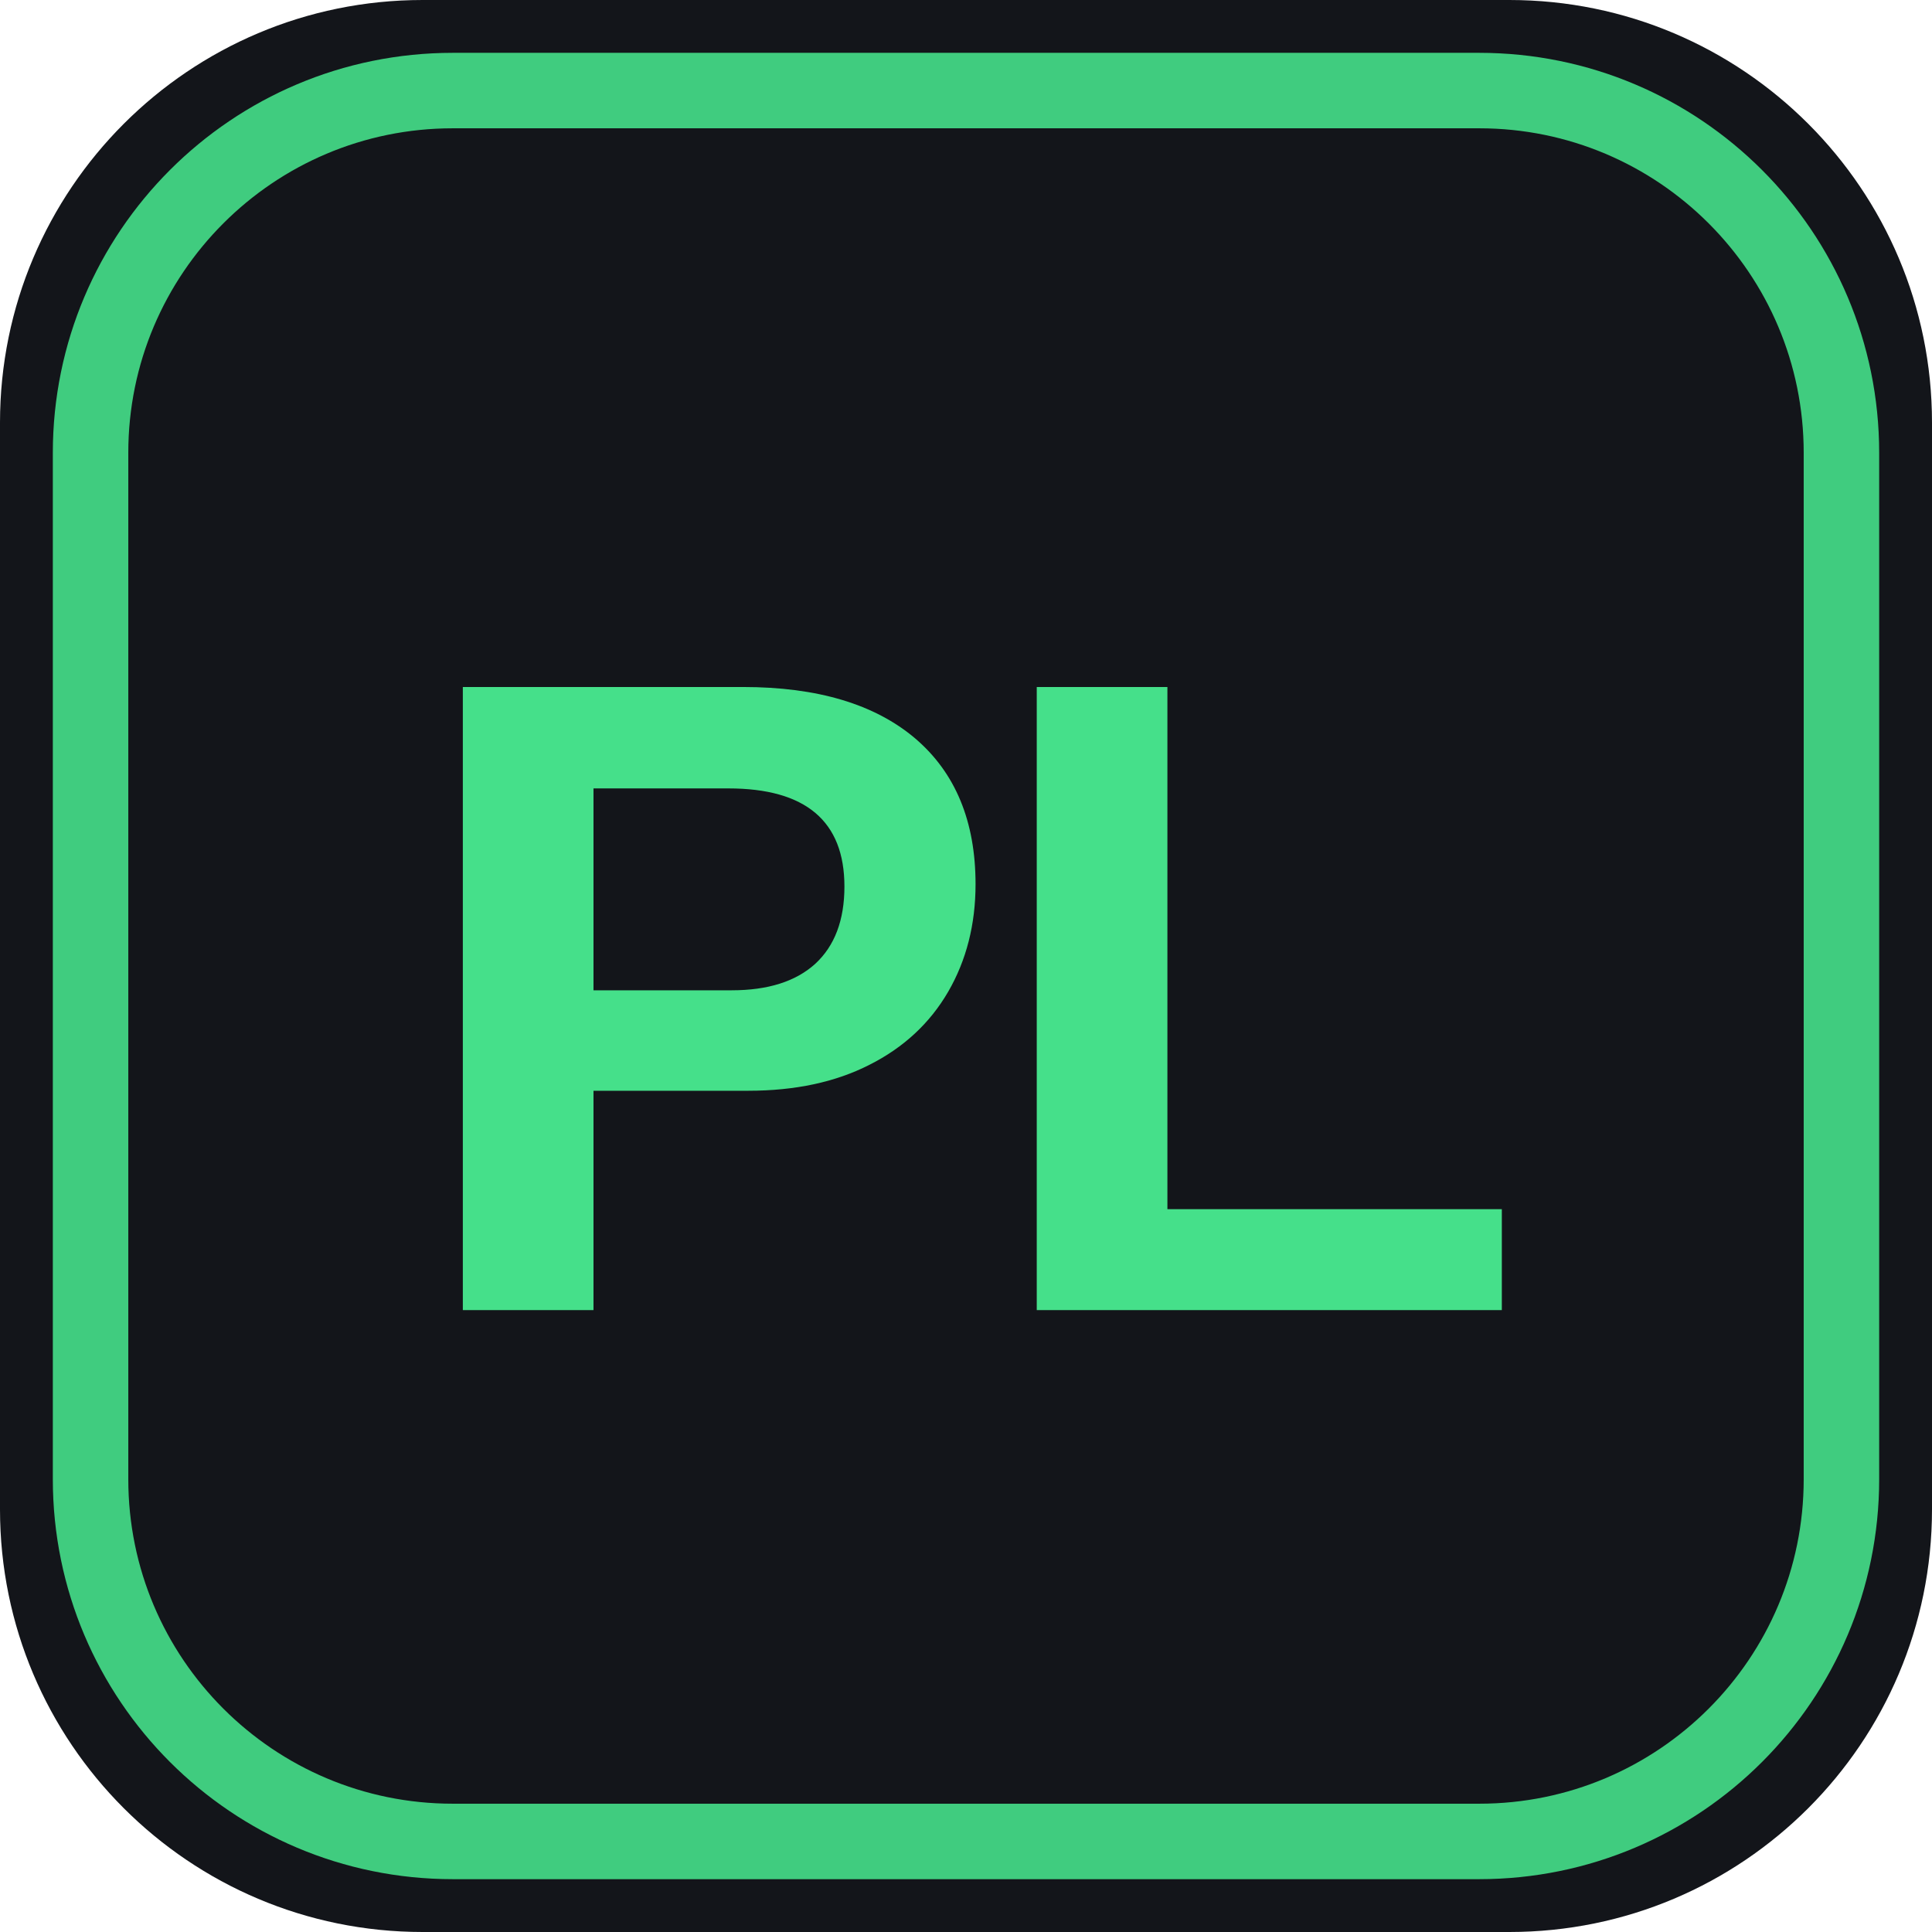
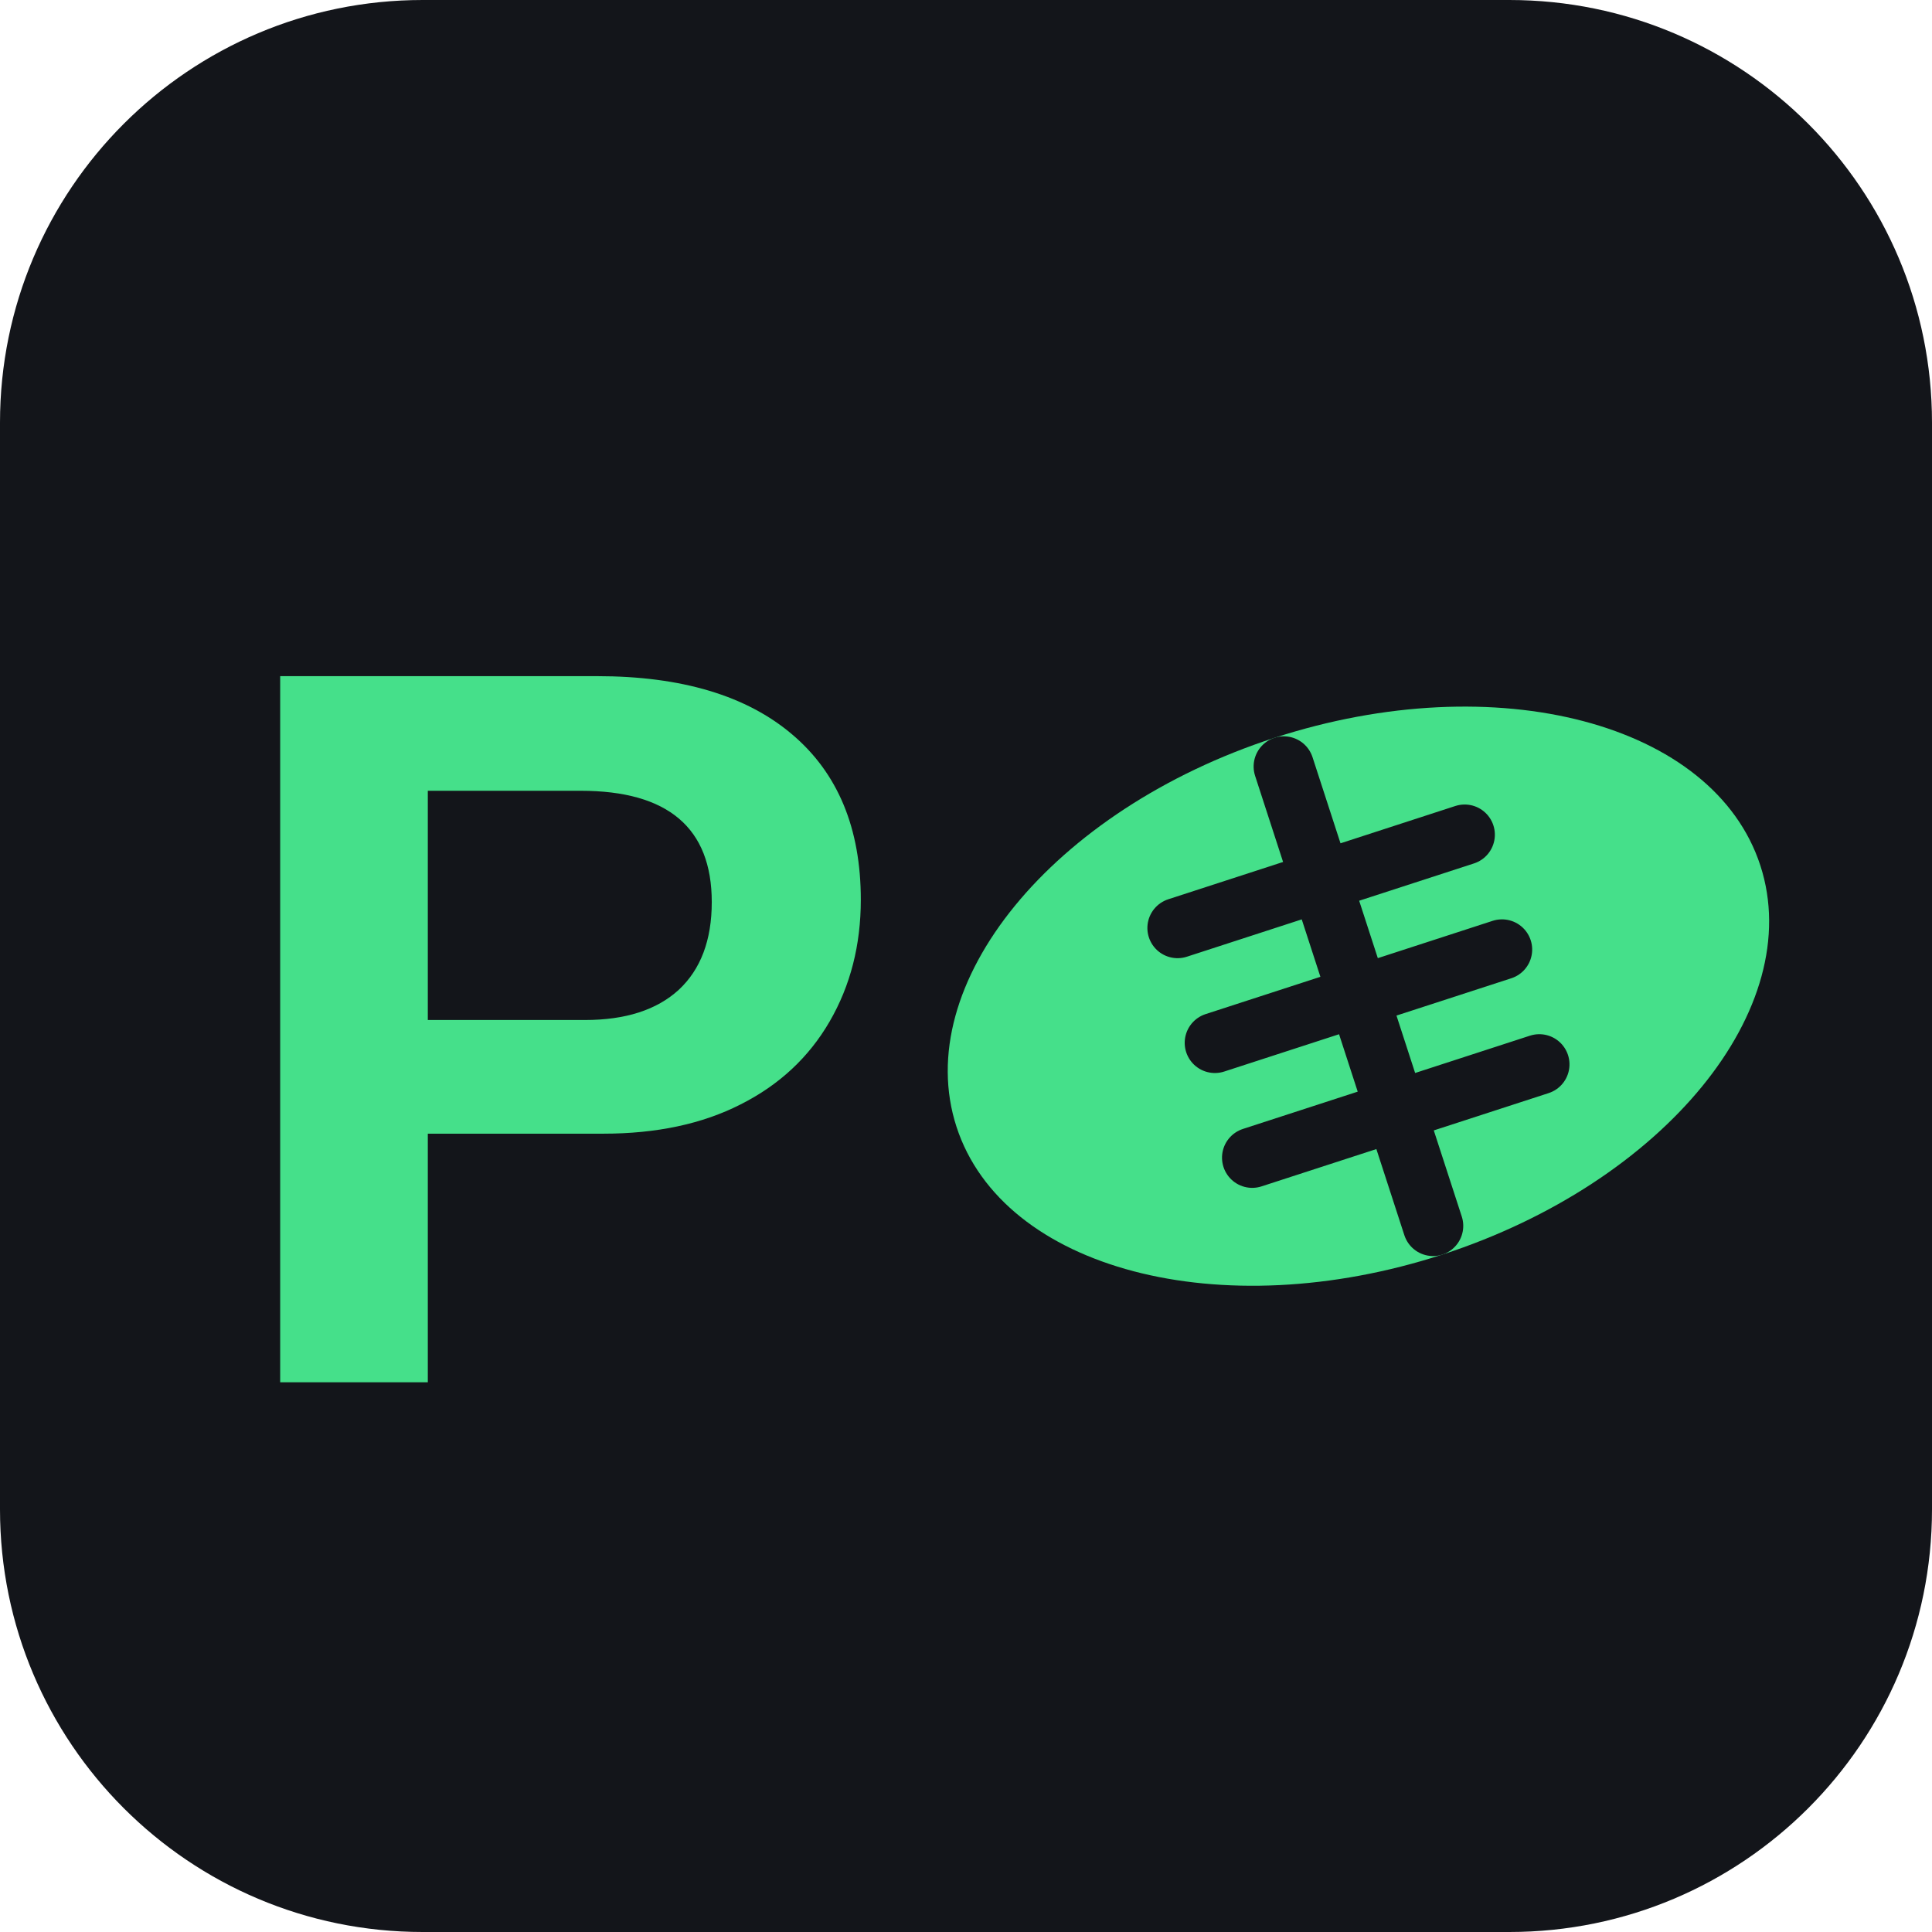
<svg xmlns="http://www.w3.org/2000/svg" viewBox="0 0 64 64">
  <rect width="64" height="64" rx="14" fill="#13151a" />
-   <rect x="3" y="3" width="58" height="58" rx="12" fill="none" stroke="#45e08a" stroke-width="2.5" opacity="0.9" />
-   <text x="32" y="33" text-anchor="middle" dominant-baseline="central" font-family="Archivo, Arial, sans-serif" font-weight="900" font-size="30" letter-spacing="-1" fill="#45e08a">PL</text>
+   <text x="7" y="34" dominant-baseline="central" font-family="Archivo, Arial, sans-serif" font-weight="900" font-size="34" letter-spacing="-2" fill="#45e08a">P</text>
+   <g transform="rotate(-18 45 33)">
+     <ellipse cx="45" cy="33" rx="14" ry="9" fill="#45e08a" />
+     <path d="M45 25 V41 M40 29 h10 M40 33 h10 M40 37 h10" stroke="#13151a" stroke-width="2" stroke-linecap="round" fill="none" />
+   </g>
</svg>
